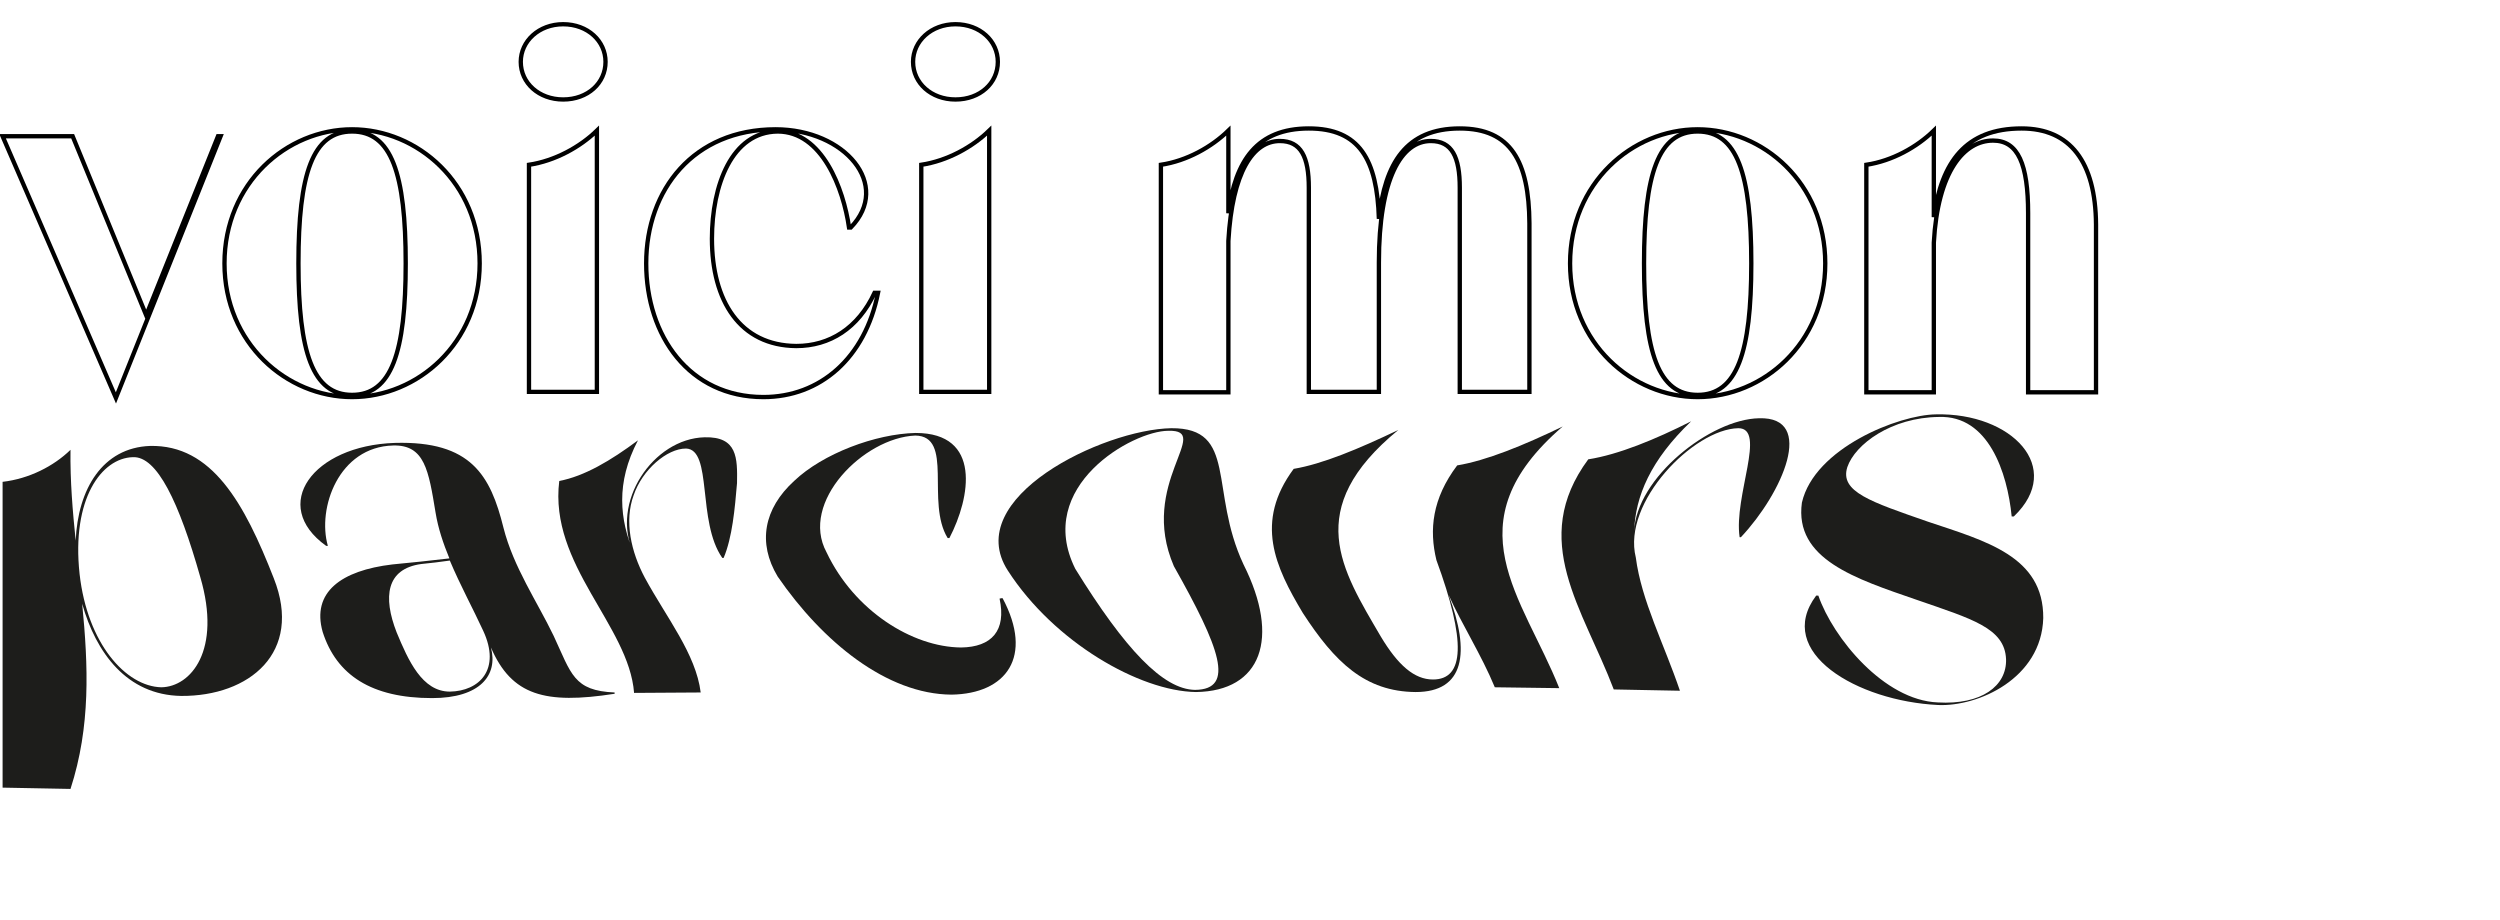
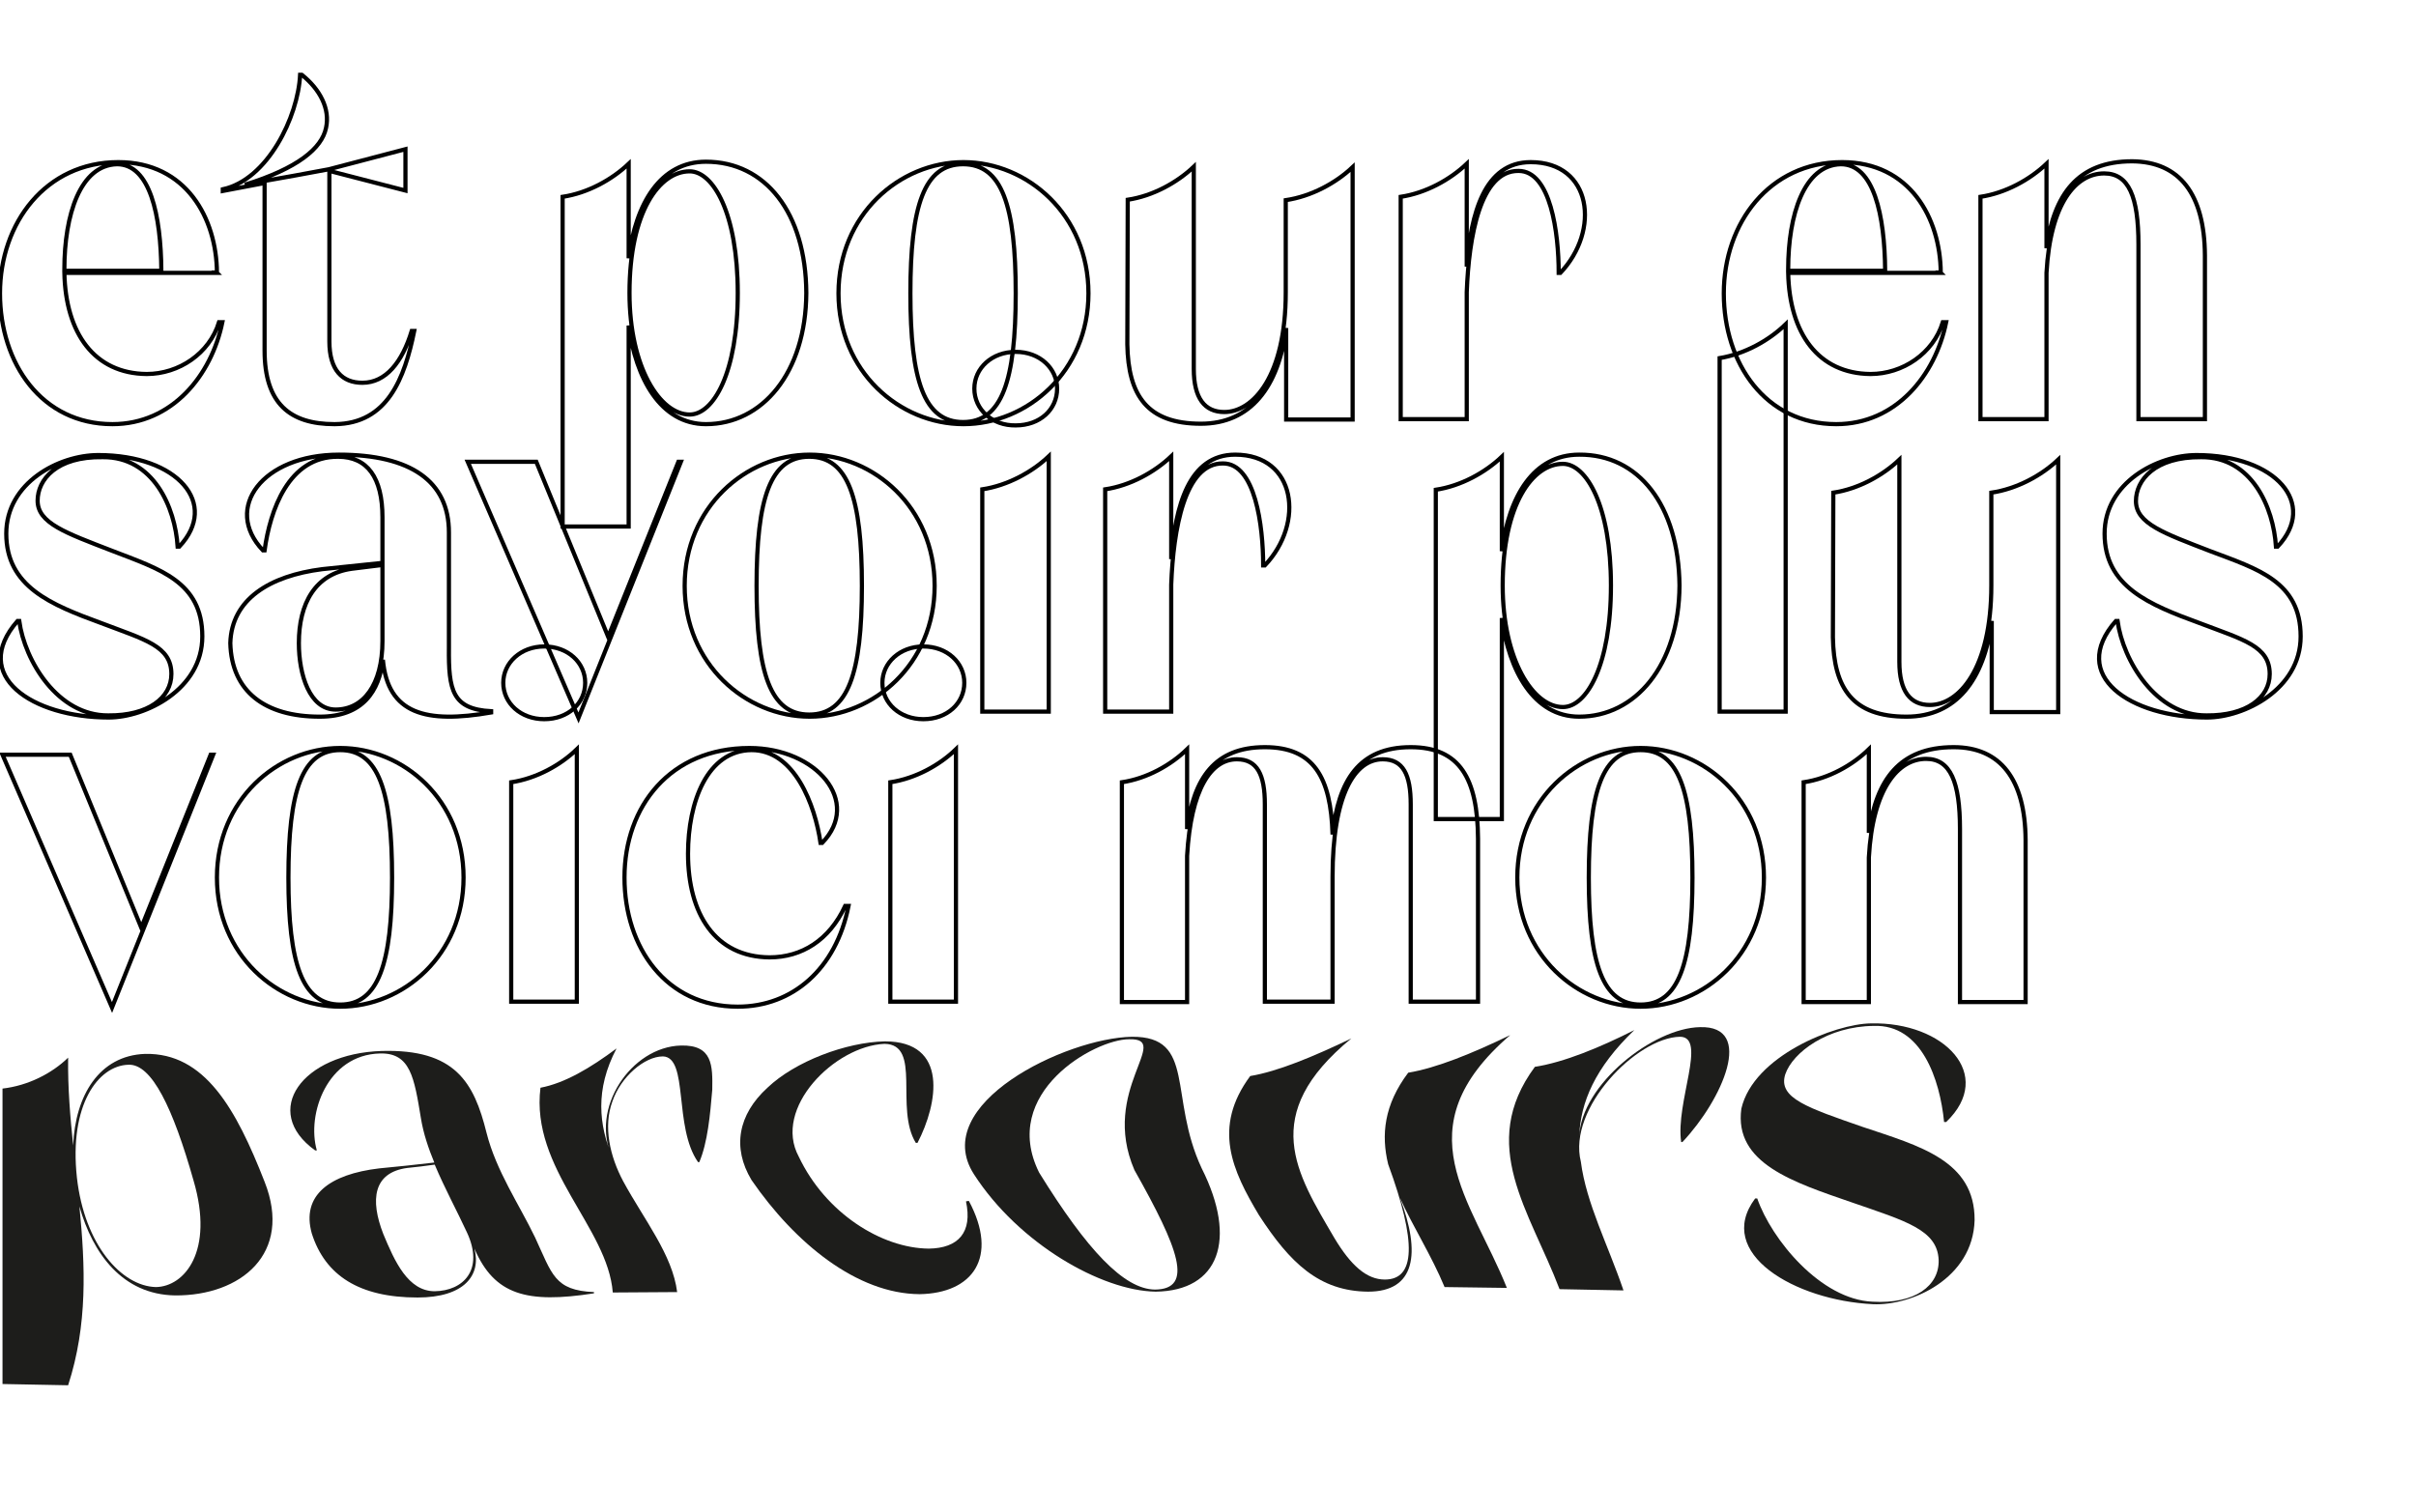
- <svg xmlns="http://www.w3.org/2000/svg" version="1.1" id="Calque_1" x="0px" y="0px" viewBox="0 0 578 212.6" style="enable-background:new 0 0 578 212.6;" xml:space="preserve">
+ <svg xmlns="http://www.w3.org/2000/svg" version="1.1" id="Calque_1" x="0px" y="0px" viewBox="0 0 578 361.7" style="enable-background:new 0 0 578 361.7;" xml:space="preserve">
  <style type="text/css">
- 	.st0{fill:none;stroke:#000000;}
- 	.st1{fill:#1D1D1B;}
+ 	.st0{fill:#1D1D1B;}
+ 	.st1{fill:none;stroke:#000000;}
</style>
  <g>
    <g>
-       <path d="M728.3,32.9v39.7h-16.1V30.4c0-11.5-2.3-17.3-8.3-17.3c-6.9,0-13.1,7.3-14,24.2v35.5h-16V-13c6.1-1,11.9-4.3,16-8.2v52.4    c1.8-13,7.5-21.1,20.8-21.1C722.3,10.2,728.2,18.1,728.3,32.9z" />
-       <path d="M791.8,49.2c-2.6,12.9-12.2,24.6-26.6,24.6c-17.1,0-27.3-14.6-27.3-31.7s11.2-31.8,28.7-31.8c16.5,0,23.8,13.6,23.9,26.7    h-0.2l0.2,0.2h-37c0.2,14.6,7.3,24.4,20,24.6c7.8,0,15.2-5,17.5-12.6L791.8,49.2L791.8,49.2z M753.5,36.3v0.4H777    c-0.2-13.5-2.7-25.9-10.8-25.9C757.4,11,753.5,23.1,753.5,36.3z" />
-       <path d="M800.1-13c6.1-1,11.9-4.3,16-8.2v93.9h-16V-13z" />
-       <path d="M827.8-13c6.1-1,11.9-4.3,16-8.2v93.9h-16V-13z" />
-       <path d="M853.5,42.2c0-19.1,14.8-31.8,30.3-31.8c15.4,0,30.3,12.7,30.3,31.8c0,19-14.8,31.7-30.3,31.7    C868.4,73.8,853.5,61.1,853.5,42.2z M896.5,42.2c0-21.3-3.4-31.3-12.7-31.3c-9.4,0-12.7,10-12.7,31.3c0,21.1,3.4,31.1,12.7,31.1    C893.1,73.4,896.5,63.4,896.5,42.2z" />
-     </g>
-     <path class="st0" d="M691.2,143.8H691c-10.8,0-16.9-5-16.9-17.8V85.3L664,87.2v-0.4c10.8-2.3,18.2-17.5,18.7-27.8h0.4   c4.4,3.5,6.9,8.3,5.8,12.9c-1,5-6.9,9.8-19.6,13.8l4.8-0.9l7.4-1.3l8.2-1.5l18.6-4.8v10l-18.4-4.8v41.2c0,7,3.1,10,8.1,10   c5.7,0,9.6-5,11.9-12.6h0.6C708.1,132.6,704,143.6,691.2,143.8z" />
-     <path class="st0" d="M773.9,102.9v39.7h-16.1v-42.3c0-11.5-2.3-17.3-8.3-17.3c-6.9,0-13.1,7.3-14,24.2v35.5h-16V56.9   c6.1-1,11.9-4.3,16-8.2v52.4c1.8-13,7.5-21.1,20.8-21.1C767.8,80.1,773.8,88,773.9,102.9z" />
-     <path class="st0" d="M837.4,119.1c-2.6,12.9-12.2,24.6-26.6,24.6c-17.1,0-27.3-14.6-27.3-31.7s11.2-31.8,28.7-31.8   c16.5,0,23.8,13.6,23.9,26.7l0,0l0.2,0.2h-37c0.2,14.6,7.3,24.4,20,24.6c7.8,0,15.2-5,17.5-12.6H837.4L837.4,119.1z M799.1,106.2   v0.4h23.5c-0.2-13.5-2.7-25.9-10.8-25.9C803,80.9,799.1,93,799.1,106.2z" />
-     <path class="st0" d="M884.5,107.2h-0.4c0-9.6-1.9-24.7-9.8-24.7c-9.4-0.2-12.1,16-12.6,29.4v30.7h-16v-54c6.1-0.9,11.9-4.2,16-8.1   v24.9c1-12.9,4.3-25.3,15.4-25.3C892.1,80.3,894.1,96.8,884.5,107.2z" />
-     <path class="st0" d="M947.7,119.1c-2.6,12.9-12.2,24.6-26.6,24.6c-17.1,0-27.3-14.6-27.3-31.7s11.2-31.8,28.7-31.8   c16.5,0,23.8,13.6,23.9,26.7h-0.2l0.2,0.2h-37c0.2,14.6,7.3,24.4,20,24.6c7.8,0,15.2-5,17.5-12.6H947.7L947.7,119.1z M909.4,106.2   v0.4h23.5c-0.2-13.5-2.7-25.9-10.8-25.9C913.3,80.9,909.4,93,909.4,106.2z" />
-     <g>
-       <path d="M1094.8,203c0-3.3,2.6-5.9,5.9-5.9s5.8,2.7,5.8,5.9c0,3.3-2.6,5.9-5.8,5.9C1097.3,209,1094.8,206.4,1094.8,203z" />
-     </g>
-     <g>
-       <path d="M718.2,190.8c0,11.9-12.8,18.2-21.1,18.2c-17.3,0-31.4-9.4-20.5-21.7h0.4c1.2,8.9,8.7,21.4,20,21.2    c8.9,0.1,14.2-4,14.2-9.3c0-6.3-5.9-7.7-15.8-11.5c-11.3-4.1-21.4-8.2-21.4-20.1c0-11.5,11.8-17.7,20.7-17.7    c18,0,27.3,11,18.2,20.6h-0.4c-0.6-8.8-5.4-20.3-16.9-20.1c-10.5-0.1-14.7,5.2-14.7,9.9c0,5.1,6.3,7.2,16.8,11.3    C708.5,175.7,718.2,178.5,718.2,190.8z" />
-       <path d="M744.7,208.9L744.7,208.9c-10.1,0-15.8-4.6-15.8-16.5v-37.8l-9.4,1.8V156c10-2.2,16.9-16.3,17.4-25.8h0.4    c4.1,3.3,6.4,7.7,5.4,11.9c-1,4.6-6.4,9.2-18.2,12.8l4.5-0.8l6.9-1.2l7.6-1.4l17.3-4.5v9.3l-17.1-4.5v38.4c0,6.5,2.9,9.3,7.5,9.3    c5.3,0,8.9-4.6,11.1-11.7h0.6C760.4,198.5,756.6,208.8,744.7,208.9z" />
-       <path d="M805.8,174.9h-0.4c0-8.9-1.8-22.9-9-22.9c-8.7-0.1-11.2,14.8-11.7,27.3v28.6h-14.8v-50.1c5.7-0.8,11.1-3.9,14.8-7.5v23.2    c1-11.9,4-23.5,14.4-23.5C812.9,149.9,814.9,165.4,805.8,174.9z" />
-       <path d="M872.7,207.7v0.2c-14.7,2.5-23.3,0.4-24.4-11.8c-0.8,7-4.5,12.8-14.2,12.8c-12.3,0-19.9-5.7-20.1-16.5    c0.2-9.9,8.8-15.2,20.8-16.7l13.5-1.4V164c0-8.9-3.4-13.6-10-13.6c-11.2-0.1-15.3,12.2-16.5,21.1h-0.4c-9-9.5-0.1-21.6,17.1-21.6    c16.2,0,24.7,6,24.7,17.5v25.9C863,203,863.9,207.2,872.7,207.7z M848.2,191.9v-17.1c-2.3,0.2-4.6,0.6-6.9,0.8    c-8.3,1.1-11.9,7.8-11.9,16.8c0,7.1,2.4,15,8.3,15C843.8,207.3,848.2,201.8,848.2,191.9z" />
-       <path d="M928.3,170.9v36.9h-15v-39.3c0-10.7-2.2-16-7.7-16c-6.4,0-12.2,6.8-13,22.4v32.9h-14.8v-50.1c5.7-0.8,11.1-3.9,14.8-7.5    v19.1c1.7-12.1,7-19.5,19.3-19.5C922.7,149.8,928.2,157.2,928.3,170.9z" />
-       <path d="M991.1,214.2c0,13.3-16.5,17.7-25.5,17.7c-7.7,0-25.5-2.1-25.5-12.4c0-8.3,11-10.3,21.4-10.9l0.2,0.2    c-5.7,0.8-8,5.2-8,10.6c0,5.6,5.1,12.1,11.8,12.1c8.2,0,12.8-5.2,12.8-11.9c0-7.8-4.6-11.6-13.6-12.7    c-16.5-1.9-28.6-2.9-28.6-13.3c0-6.6,5.3-9.8,13.3-10.9c-4.7-2.8-8.3-7.2-8.3-13.8c0-13.5,14.8-19.2,24-19.2h0.1l0.4-0.2    c9.2,0,17.1-12.4,18.2-21.3h0.4c8.7,11.8-2.7,21-17.1,21.7c9.2,0.6,22.1,6.4,22.1,19.1c0,13.4-14.8,17.7-24,17.7    c-4.6,0-10.5-1.1-15.3-3.7c-3.9,1-6.9,2.7-6.9,5.9c0,3.7,5.3,4.3,24,6.8C984.1,198.1,991.1,205.2,991.1,214.2z M955.6,169.1    c0,7.8,1.4,17.4,9.5,17.4s9.5-9.5,9.5-17.4c0-7.8-1.4-18.8-9.5-18.8C957.1,150.3,955.6,161.3,955.6,169.1z" />
-       <path d="M1045.5,186c-2.4,11.9-11.3,22.9-24.7,22.9c-15.9,0-25.3-13.6-25.3-29.4c0-15.9,10.4-29.6,26.7-29.6    c15.3,0,22.1,12.7,22.2,24.9h-0.1l0.1,0.1H1010c0.2,13.6,6.8,22.7,18.6,22.8c7.2,0,14.1-4.6,16.3-11.7H1045.5z M1010,174v0.4h21.8    c-0.1-12.5-2.5-24-10-24C1013.6,150.5,1010,161.7,1010,174z" />
-       <path d="M1089.3,174.9h-0.4c0-8.9-1.8-22.9-9-22.9c-8.7-0.1-11.2,14.8-11.7,27.3v28.6h-14.8v-50.1c5.7-0.8,11.1-3.9,14.8-7.5v23.2    c1-11.9,4-23.5,14.4-23.5C1096.4,149.9,1098.3,165.4,1089.3,174.9z" />
+       <path class="st0" d="M63.3,282.8c6.8,17.2-5.7,27.3-21.4,27.2c-12.6-0.2-19.7-10-22.9-21.3c1.4,14.3,2,28.3-2.7,42.8    c-5.2-0.1-10.5-0.2-15.7-0.3c0-23.6,0-47.2,0-70.7c6.1-0.7,11.8-3.6,15.7-7.4c-0.1,7.2,0.5,14.2,1.2,21    c0.5-11.9,6.2-21.5,17.2-21.9C49,251.9,56.5,265.4,63.3,282.8z M46.3,282.5c-4.9-17.3-10-28-15.6-27.7c-7.2,0.2-14.2,9.6-12.3,27    c1.8,16.1,10.7,26,18.9,26.2C44.1,307.9,51.3,299.5,46.3,282.5z" />
+       <path class="st0" d="M142.1,309.2c0,0.1,0,0.2,0,0.3c-16.1,2.5-23.8,0.4-28.6-10.7c1.7,6.4-2.5,11.7-13.6,11.7    c-14,0-22.1-5.3-25.3-15.3C72,286,78.9,281,90.7,279.6c4.4-0.4,8.8-0.9,13.2-1.4c-1.4-3.4-2.6-6.9-3.2-10.6    c-1.6-9.7-2.5-15.7-9.8-15.5c-12.6,0.3-17.6,14.5-15.1,23.2c-0.1,0-0.3,0-0.4,0c-13.1-9.4-3.1-23.2,15.9-23.8    c17.6-0.5,22.1,7.5,25.1,19.6c2.3,9.1,7.8,17.1,11.6,25C132.1,304.9,132.6,308.8,142.1,309.2z M111.7,294.9    c-2.4-5.2-5.3-10.5-7.7-16.2c-2.2,0.3-4.4,0.6-6.6,0.8c-8.1,1.1-8.9,7.6-5.7,15.8c2.7,6.5,5.9,13.7,12.3,13.7    C110.8,308.9,115.9,303.9,111.7,294.9z" />
+       <path class="st0" d="M167.3,278.1c-0.1,0-0.2,0-0.3,0c-5.9-8.4-2.2-25.1-8.4-25.3c-4.4,0-10.1,4.9-12.1,10.8    c-2.2,6-0.6,13.1,2.6,19.1c5,9.2,11.8,17.6,12.9,26.5c-5.1,0-10.2,0.1-15.4,0.1c-1.2-15.6-19.7-29.6-17.3-49    c5.8-1.1,11.9-4.7,18.2-9.4c-5.2,9.9-4.2,18.3-1,26.1c-5.5-11.7,4.5-26.5,16.4-26.8c7.6-0.2,7.6,4.8,7.5,10.6    C169.9,266.7,169.3,273.4,167.3,278.1z" />
+       <path class="st0" d="M402.5,273.3c-0.1,0-0.2,0-0.3,0c-1.4-9.5,6.3-25.2-0.3-25.2c-10.3,0.2-26.9,17.1-23.7,29.9    c1.3,10,6.5,19.9,10.2,30.8c-5.1-0.1-10.2-0.2-15.3-0.3c-7.1-18.7-19.7-34.5-5.9-53.2c7-1.1,15.5-4.6,23.8-8.8    c-9.4,9-12.9,17.3-13.2,25.5c0.5-12.5,17.7-26,28.9-26.2C419.9,245.4,412.1,263.1,402.5,273.3z" />
+       <path class="st0" d="M231.8,287.4c7.2,13.5,0.9,22.1-11.8,22.3c-15-0.1-29.8-12.2-40.2-27.3c-4.7-7.8-3.2-15.7,3.8-22.1    c6.6-6.3,18.8-10.9,28.1-11.1c15.3,0,12.7,14.9,7.8,24.3c-0.1,0-0.2,0-0.4,0c-5.1-8.3,1.5-23.6-7.5-23.7    c-11.9,0.5-26.8,15.4-20.5,27c6.4,13.5,19.8,21.9,31.1,22c7.1-0.1,10.5-3.9,8.9-11.3C231.4,287.4,231.6,287.4,231.8,287.4    L231.8,287.4z" />
+       <path class="st0" d="M233,281c-10.8-16.8,22-32.6,37.8-32.9c15.4-0.1,8.7,14.4,16.7,31.5c8.6,17.1,4.1,29.3-11,29.5    C263.5,308.9,243.7,297.6,233,281z M271.4,280c-8.3-19.2,9.2-31.6-1.3-31.3c-8.2,0-31,12.8-21.5,31.9c11.5,18.6,20.3,27.9,27.7,28    C285.7,308.5,282,298.8,271.4,280z" />
+       <path class="st0" d="M361.3,247.7c-26,22.4-9.2,39.4-0.8,60.5c-5-0.1-10-0.1-14.9-0.2c-3.1-7.5-7.6-14.5-10.7-21.4    c5.1,13.4,3.7,22.5-7.6,22.5c-11.7-0.1-18.7-6.9-26.1-18.3c-6.4-10.7-11.2-21-2.1-33.3c6.6-1.1,15-4.6,24.2-9    c-22.3,18.3-13.1,32.3-4.1,47.7c4,6.7,7.8,10,12.1,10c7.3,0,7.7-8.8,0.8-27.6c-1.7-7-1-14.2,4.8-21.9    C343.6,255.6,352.2,252.1,361.3,247.7z" />
+       <path class="st0" d="M472.4,292c-0.4,14-15.1,20.5-24.3,20.1c-18.7-0.9-38-12.2-28.2-25.3c0.2,0,0.3,0,0.5,0    c3.4,9.8,15.2,24.2,27.6,24.7c10.1,0.6,16-3.8,15.8-10c-0.3-7.2-7.9-9.3-20.6-13.7c-14.2-4.9-28.4-9.4-26.6-22.5    c2.9-12.6,22.4-20.3,31-20.4c17.5-0.4,29.8,12.3,18,23.6c-0.2,0-0.3,0-0.5,0c-1-10.2-5.4-23.4-16.8-23c-11,0.1-19.4,6.3-21.2,11.6    c-1.8,5.7,5.4,8,18.6,12.6C459.1,274.2,472.5,277.7,472.4,292z" />
    </g>
  </g>
  <g>
-     <g>
-       <path class="st1" d="M63.3,133.7c6.8,17.2-5.7,27.3-21.4,27.2c-12.6-0.2-19.7-10-22.9-21.3c1.4,14.3,2,28.3-2.7,42.8    c-5.2-0.1-10.5-0.2-15.7-0.3c0-23.6,0-47.2,0-70.7c6.1-0.7,11.8-3.6,15.7-7.4c-0.1,7.2,0.5,14.2,1.2,21    c0.5-11.9,6.2-21.5,17.2-21.9C49,102.8,56.5,116.3,63.3,133.7z M46.3,133.4c-4.9-17.3-10-28-15.6-27.7c-7.2,0.2-14.2,9.6-12.3,27    c1.8,16.1,10.7,26,18.9,26.2C44.1,158.8,51.3,150.4,46.3,133.4z" />
-       <path class="st1" d="M142.1,160.1c0,0.1,0,0.2,0,0.3c-16.1,2.5-23.8,0.4-28.6-10.7c1.7,6.4-2.5,11.7-13.6,11.7    c-14,0-22.1-5.3-25.3-15.3c-2.6-9.2,4.3-14.2,16.1-15.6c4.4-0.4,8.8-0.9,13.2-1.4c-1.4-3.4-2.6-6.9-3.2-10.6    c-1.6-9.7-2.5-15.7-9.8-15.5c-12.6,0.3-17.6,14.5-15.1,23.2c-0.1,0-0.3,0-0.4,0c-13.1-9.4-3.1-23.2,15.9-23.8    c17.6-0.5,22.1,7.5,25.1,19.6c2.3,9.1,7.8,17.1,11.6,25C132.1,155.8,132.6,159.7,142.1,160.1z M111.7,145.8    c-2.4-5.2-5.3-10.5-7.7-16.2c-2.2,0.3-4.4,0.6-6.6,0.8c-8.1,1.1-8.9,7.6-5.7,15.8c2.7,6.5,5.9,13.7,12.3,13.7    C110.8,159.8,115.9,154.8,111.7,145.8z" />
-       <path class="st1" d="M167.3,129c-0.1,0-0.2,0-0.3,0c-5.9-8.4-2.2-25.1-8.4-25.3c-4.4,0-10.1,4.9-12.1,10.8    c-2.2,6-0.6,13.1,2.6,19.1c5,9.2,11.8,17.6,12.9,26.5c-5.1,0-10.2,0.1-15.4,0.1c-1.2-15.6-19.7-29.6-17.3-49    c5.8-1.1,11.9-4.7,18.2-9.4c-5.2,9.9-4.2,18.3-1,26.1c-5.5-11.7,4.5-26.5,16.4-26.8c7.6-0.2,7.6,4.8,7.5,10.6    C169.9,117.6,169.3,124.3,167.3,129z" />
-       <path class="st1" d="M402.5,124.2c-0.1,0-0.2,0-0.3,0c-1.4-9.5,6.3-25.2-0.3-25.2c-10.3,0.2-26.9,17.1-23.7,29.9    c1.3,10,6.5,19.9,10.2,30.8c-5.1-0.1-10.2-0.2-15.3-0.3c-7.1-18.7-19.7-34.5-5.9-53.2c7-1.1,15.5-4.6,23.8-8.8    c-9.4,9-12.9,17.3-13.2,25.5c0.5-12.5,17.7-26,28.9-26.2C419.9,96.3,412.1,114,402.5,124.2z" />
-       <path class="st1" d="M231.8,138.3c7.2,13.5,0.9,22.1-11.8,22.3c-15-0.1-29.8-12.2-40.2-27.3c-4.7-7.8-3.2-15.7,3.8-22.1    c6.6-6.3,18.8-10.9,28.1-11.1c15.3,0,12.7,14.9,7.8,24.3c-0.1,0-0.2,0-0.4,0c-5.1-8.3,1.5-23.6-7.5-23.7    c-11.9,0.5-26.8,15.4-20.5,27c6.4,13.5,19.8,21.9,31.1,22c7.1-0.1,10.5-3.9,8.9-11.3C231.4,138.3,231.6,138.3,231.8,138.3    C231.8,138.3,231.8,138.3,231.8,138.3z" />
-       <path class="st1" d="M233,131.9c-10.8-16.8,22-32.6,37.8-32.9c15.4-0.1,8.7,14.4,16.7,31.5c8.6,17.1,4.1,29.3-11,29.5    C263.5,159.8,243.7,148.5,233,131.9z M271.4,130.9c-8.3-19.2,9.2-31.6-1.3-31.3c-8.2,0-31,12.8-21.5,31.9    c11.5,18.6,20.3,27.9,27.7,28C285.7,159.4,282,149.7,271.4,130.9z" />
-       <path class="st1" d="M361.3,98.6c-26,22.4-9.2,39.4-0.8,60.5c-5-0.1-10-0.1-14.9-0.2c-3.1-7.5-7.6-14.5-10.7-21.4    c5.1,13.4,3.7,22.5-7.6,22.5c-11.7-0.1-18.7-6.9-26.1-18.3c-6.4-10.7-11.2-21-2.1-33.3c6.6-1.1,15-4.6,24.2-9    c-22.3,18.3-13.1,32.3-4.1,47.7c4,6.7,7.8,10,12.1,10c7.3,0,7.7-8.8,0.8-27.6c-1.7-7-1-14.2,4.8-21.9    C343.6,106.5,352.2,103,361.3,98.6z" />
-       <path class="st1" d="M472.4,142.9c-0.4,14-15.1,20.5-24.3,20.1c-18.7-0.9-38-12.2-28.2-25.3c0.2,0,0.3,0,0.5,0    c3.4,9.8,15.2,24.2,27.6,24.7c10.1,0.6,16-3.8,15.8-10c-0.3-7.2-7.9-9.3-20.6-13.7c-14.2-4.9-28.4-9.4-26.6-22.5    c2.9-12.6,22.4-20.3,31-20.4c17.5-0.4,29.8,12.3,18,23.6c-0.2,0-0.3,0-0.5,0c-1-10.2-5.4-23.4-16.8-23c-11,0.1-19.4,6.3-21.2,11.6    c-1.8,5.7,5.4,8,18.6,12.6C459.1,125.1,472.5,128.6,472.4,142.9z" />
-     </g>
+     <path class="st1" d="M51,180.6l-24.2,60.5L0.6,180.6h16.2l17,41.4l16.6-41.4H51z" />
+     <path class="st1" d="M51.9,210c0-18.6,14.4-31,29.5-31s29.5,12.4,29.5,31c0,18.5-14.4,30.9-29.5,30.9S51.9,228.5,51.9,210z    M93.8,210c0-20.8-3.3-30.5-12.4-30.5S69,189.2,69,210c0,20.6,3.3,30.4,12.4,30.4S93.8,230.6,93.8,210z" />
+     <path class="st1" d="M120.4,163.4c0-4.8,4.2-8.7,9.8-8.7c5.7,0,9.8,3.9,9.8,8.7c0,4.9-4.1,8.7-9.8,8.7   C124.6,172.1,120.4,168.3,120.4,163.4z M122.3,187.2c6-0.9,11.8-4.1,15.7-7.9v60.4h-15.7V187.2z" />
+     <path class="st1" d="M203,216.8c-3,15.1-13.4,24.1-26.5,24.1c-17.1,0-27.1-14.1-27.1-30.9c0-17.1,11-31,29.9-31   c16.1,0,26.9,12.9,17.4,22.7h-0.4c-1.3-9-6.2-22.2-16.5-22.2c-10.6,0.1-15.2,12.4-15.2,24.8c0,14.4,6.5,24.7,19.5,24.8   c7.7,0,14.3-4.1,18.1-12.3C202.2,216.8,203,216.8,203,216.8z" />
+     <path class="st1" d="M211.1,163.4c0-4.8,4.2-8.7,9.8-8.7c5.7,0,9.8,3.9,9.8,8.7c0,4.9-4.1,8.7-9.8,8.7   C215.3,172.1,211.1,168.3,211.1,163.4z M213,187.2c6-0.9,11.8-4.1,15.7-7.9v60.4H213V187.2z" />
+     <path class="st1" d="M353.6,200.7v39h-16.1v-47.2c0-7.1-1.8-10.8-6.7-10.8c-6.8,0-12,8.7-12,28.1v29.9h-16.2v-47.2   c0-7.1-1.8-10.8-6.7-10.8c-6.2,0-11,7.2-11.9,23.1v35h-15.6v-52.6c6-0.9,11.7-4.1,15.6-7.9v19.1c1.6-12.2,6.6-19.6,18.6-19.6   c11.7,0,15.8,7.2,16.2,20.9c1.4-12.9,6.3-20.9,18.7-20.9C349.3,178.8,353.5,186.4,353.6,200.7z" />
+     <path class="st1" d="M363,210c0-18.6,14.4-31,29.5-31s29.5,12.4,29.5,31c0,18.5-14.4,30.9-29.5,30.9S363,228.5,363,210z M404.9,210   c0-20.8-3.3-30.5-12.4-30.5s-12.4,9.8-12.4,30.5c0,20.6,3.3,30.4,12.4,30.4S404.9,230.6,404.9,210z" />
+     <path class="st1" d="M484.6,201v38.8h-15.7v-41.4c0-11.3-2.3-16.8-8.1-16.8c-6.7,0-12.8,7.1-13.7,23.6v34.6h-15.6v-52.6   c6-0.9,11.7-4.1,15.6-7.9v20c1.8-12.7,7.3-20.5,20.3-20.5C478.6,178.8,484.5,186.5,484.6,201z" />
  </g>
  <g>
-     <path class="st0" d="M51,31.5L26.8,92L0.6,31.5h16.2l17,41.4l16.6-41.4H51z" />
-     <path class="st0" d="M51.9,60.9c0-18.6,14.4-31,29.5-31c15.1,0,29.5,12.4,29.5,31c0,18.5-14.4,30.9-29.5,30.9   C66.3,91.8,51.9,79.4,51.9,60.9z M93.8,60.9c0-20.8-3.3-30.5-12.4-30.5S69,40.1,69,60.9c0,20.6,3.3,30.4,12.4,30.4   S93.8,81.5,93.8,60.9z" />
-     <path class="st0" d="M120.4,14.3c0-4.8,4.2-8.7,9.8-8.7c5.7,0,9.8,3.9,9.8,8.7c0,4.9-4.1,8.7-9.8,8.7   C124.6,23,120.4,19.2,120.4,14.3z M122.3,38.1c6-0.9,11.8-4.1,15.7-7.9v60.4h-15.7V38.1z" />
-     <path class="st0" d="M203,67.7c-3,15.1-13.4,24.1-26.5,24.1c-17.1,0-27.1-14.1-27.1-30.9c0-17.1,11-31,29.9-31   c16.1,0,26.9,12.9,17.4,22.7h-0.4c-1.3-9-6.2-22.2-16.5-22.2c-10.6,0.1-15.2,12.4-15.2,24.8c0,14.4,6.5,24.7,19.5,24.8   c7.7,0,14.3-4.1,18.1-12.3H203z" />
-     <path class="st0" d="M211.1,14.3c0-4.8,4.2-8.7,9.8-8.7c5.7,0,9.8,3.9,9.8,8.7c0,4.9-4.1,8.7-9.8,8.7   C215.3,23,211.1,19.2,211.1,14.3z M213,38.1c6-0.9,11.8-4.1,15.7-7.9v60.4H213V38.1z" />
-     <path class="st0" d="M353.6,51.6v39h-16.1V43.4c0-7.1-1.8-10.8-6.7-10.8c-6.8,0-12,8.7-12,28.1v29.9h-16.2V43.4   c0-7.1-1.8-10.8-6.7-10.8c-6.2,0-11,7.2-11.9,23.1v35h-15.6V38.1c6-0.9,11.7-4.1,15.6-7.9v19.1c1.6-12.2,6.6-19.6,18.6-19.6   c11.7,0,15.8,7.2,16.2,20.9c1.4-12.9,6.3-20.9,18.7-20.9C349.3,29.7,353.5,37.3,353.6,51.6z" />
-     <path class="st0" d="M363,60.9c0-18.6,14.4-31,29.5-31s29.5,12.4,29.5,31c0,18.5-14.4,30.9-29.5,30.9S363,79.4,363,60.9z    M404.9,60.9c0-20.8-3.3-30.5-12.4-30.5c-9.1,0-12.4,9.8-12.4,30.5c0,20.6,3.3,30.4,12.4,30.4C401.6,91.3,404.9,81.5,404.9,60.9z" />
-     <path class="st0" d="M484.6,51.9v38.8h-15.7V49.3c0-11.3-2.3-16.8-8.1-16.8c-6.7,0-12.8,7.1-13.7,23.6v34.6h-15.6V38.1   c6-0.9,11.7-4.1,15.6-7.9v20c1.8-12.7,7.3-20.5,20.3-20.5C478.6,29.7,484.5,37.4,484.6,51.9z" />
+     <path class="st1" d="M53.2,77.1c-2.6,12.7-12,24.4-26.3,24.4C10,101.5,0,87,0,70.2c0-16.9,11-31.4,28.3-31.4   c16.3,0,23.5,13.5,23.6,26.4h-0.1l0.1,0.1H15.4c0.3,14.5,7.2,24.1,19.7,24.2c7.7,0,15-4.9,17.3-12.4H53.2z M15.4,64.4v0.4h23.2   c-0.1-13.3-2.7-25.5-10.6-25.5C19.2,39.5,15.4,51.4,15.4,64.4z" />
+     <path class="st1" d="M80.1,101.5H80c-10.6,0-16.7-4.9-16.7-17.6V43.8l-10,1.9v-0.4C64,43,71.3,28,71.8,17.9h0.4   c4.4,3.5,6.8,8.2,5.8,12.7c-1,4.9-6.8,9.7-19.4,13.6l4.7-0.9l7.3-1.3l8.1-1.5L97,35.7v9.9l-18.2-4.7v40.8c0,6.9,3.1,9.9,7.9,9.9   c5.6,0,9.5-4.9,11.8-12.4h0.6C96.8,90.5,92.7,101.4,80.1,101.5z" />
+     <path class="st1" d="M192.9,70.1c-0.1,19.2-10.6,31.4-24,31.4c-10.9,0-16.8-11-18.5-23.6V126h-15.8V47.1c6-0.9,11.8-4.1,15.8-7.9   v22.6c1.7-13.2,7.6-23.1,18.5-23.1C183.1,38.7,192.8,50.9,192.9,70.1z M176.5,70.1c0-19.1-5.9-29.1-11.5-29.1   c-7.2,0-14.4,9.6-14.4,29.1c0,17.8,7.3,29.1,14.4,29.1C170.7,99.2,176.5,89.2,176.5,70.1z" />
+     <path class="st1" d="M200.6,70.2c0-18.8,14.6-31.4,29.9-31.4s29.9,12.6,29.9,31.4c0,18.7-14.6,31.3-29.9,31.3   S200.6,88.9,200.6,70.2z M243,70.2c0-21-3.3-30.9-12.6-30.9s-12.6,9.9-12.6,30.9c0,20.9,3.3,30.8,12.6,30.8S243,91.1,243,70.2z" />
+     <path class="st1" d="M323.6,40v60.4h-15.9V78.5c-1.8,14.1-8.5,22.9-20.4,22.9c-12.8,0-17.4-6.7-17.6-19l0.1-34.6   c6-0.9,11.8-4.1,15.8-7.9v48.4c0,7,2.6,10.3,7.3,10.3c6.9,0,14.7-8.6,14.7-28.6V47.9C313.7,47,319.6,43.8,323.6,40z" />
+     <path class="st1" d="M373.3,65.3h-0.4c0-9.5-1.9-24.4-9.6-24.4c-9.2-0.1-11.9,15.8-12.4,29v30.4h-15.8V47.1   c6-0.9,11.8-4.1,15.8-7.9v24.6c1-12.7,4.2-25,15.3-25C380.9,38.8,382.9,55.2,373.3,65.3z" />
+     <path class="st1" d="M465.6,77.1c-2.6,12.7-12,24.4-26.3,24.4c-16.9,0-26.9-14.5-26.9-31.3c0-16.9,11-31.4,28.3-31.4   c16.3,0,23.5,13.5,23.6,26.4h-0.1l0.1,0.1h-36.5c0.3,14.5,7.2,24.1,19.7,24.2c7.7,0,15-4.9,17.3-12.4H465.6z M427.8,64.4v0.4H451   c-0.1-13.3-2.7-25.5-10.6-25.5C431.6,39.5,427.8,51.4,427.8,64.4z" />
+     <path class="st1" d="M527.5,61.1v39.2h-15.9V58.5c0-11.4-2.3-17-8.2-17c-6.8,0-12.9,7.2-13.8,23.8v35h-15.8V47.1   c6-0.9,11.8-4.1,15.8-7.9v20.2c1.8-12.8,7.4-20.8,20.5-20.8C521.5,38.7,527.4,46.5,527.5,61.1z" />
+     <path class="st1" d="M48.4,152.3c0,12.7-13.6,19.4-22.4,19.4c-18.3,0-33.3-10-21.8-23.1h0.4c1.3,9.5,9.2,22.7,21.3,22.6   c9.5,0.1,15.1-4.2,15.1-9.9c0-6.7-6.3-8.2-16.8-12.2c-12-4.4-22.7-8.7-22.7-21.4c0-12.2,12.6-18.8,22-18.8   c19.1,0,29,11.7,19.4,21.9h-0.4c-0.6-9.4-5.8-21.5-17.9-21.4C13.5,109.2,9,114.8,9,119.8c0,5.4,6.7,7.7,17.8,12   C38.2,136.2,48.4,139.2,48.4,152.3z" />
+     <path class="st1" d="M117.5,170.2v0.3c-15.6,2.7-24.7,0.4-25.9-12.6c-0.9,7.4-4.7,13.6-15.1,13.6c-13.1,0-21.1-6-21.4-17.6   c0.3-10.5,9.4-16.1,22-17.7l14.4-1.5v-10.9c0-9.5-3.6-14.5-10.6-14.5c-11.9-0.1-16.3,12.9-17.6,22.4h-0.4   c-9.6-10.1-0.1-22.9,18.2-22.9c17.2,0,26.3,6.4,26.3,18.6v27.6C107.3,165.2,108.2,169.7,117.5,170.2z M91.5,153.4v-18.2   c-2.4,0.3-4.9,0.6-7.3,0.9c-8.8,1.2-12.7,8.3-12.7,17.8c0,7.6,2.6,15.9,8.8,15.9C86.9,169.8,91.5,163.9,91.5,153.4z" />
+     <path class="st1" d="M162.9,110.5l-24.5,61.3l-26.5-61.3h16.4l17.2,41.9l16.8-41.9H162.9z" />
+     <path class="st1" d="M163.8,140.2c0-18.8,14.6-31.4,29.9-31.4s29.9,12.6,29.9,31.4c0,18.7-14.6,31.3-29.9,31.3   S163.8,158.9,163.8,140.2z M206.2,140.2c0-21-3.3-30.9-12.6-30.9s-12.6,9.9-12.6,30.9c0,20.9,3.3,30.8,12.6,30.8   S206.2,161.1,206.2,140.2z" />
+     <path class="st1" d="M233.1,93c0-4.9,4.2-8.8,9.9-8.8c5.8,0,9.9,4,9.9,8.8c0,5-4.1,8.8-9.9,8.8C237.4,101.9,233.1,98,233.1,93z    M235,117.1c6-0.9,11.9-4.1,15.9-7.9v61.1H235V117.1z" />
+     <path class="st1" d="M302.6,135.3h-0.4c0-9.5-1.9-24.4-9.6-24.4c-9.2-0.1-11.9,15.8-12.4,29v30.4h-15.8v-53.2   c6-0.9,11.8-4.1,15.8-7.9v24.6c1-12.7,4.2-25,15.3-25C310.1,108.8,312.2,125.2,302.6,135.3z" />
+     <path class="st1" d="M401.8,140.1c-0.1,19.2-10.6,31.4-24,31.4c-10.9,0-16.8-11-18.5-23.6V196h-15.8v-78.8c6-0.9,11.8-4.1,15.8-7.9   v22.6c1.7-13.2,7.6-23.1,18.5-23.1C392,108.7,401.6,120.9,401.8,140.1z M385.4,140.1c0-19.1-5.9-29.1-11.5-29.1   c-7.2,0-14.4,9.6-14.4,29.1c0,17.8,7.3,29.1,14.4,29.1C379.6,169.2,385.4,159.2,385.4,140.1z" />
+     <path class="st1" d="M411.4,85.7c6-1,11.8-4.2,15.8-8.1v92.7h-15.8V85.7z" />
+     <path class="st1" d="M492.4,110v60.4h-15.9v-21.8c-1.8,14.1-8.5,22.9-20.4,22.9c-12.8,0-17.4-6.7-17.6-19l0.1-34.6   c6-0.9,11.8-4.1,15.8-7.9v48.4c0,7,2.6,10.3,7.3,10.3c6.9,0,14.7-8.6,14.7-28.6v-22.2C482.5,117,488.4,113.8,492.4,110z" />
+     <path class="st1" d="M550.4,152.3c0,12.7-13.6,19.4-22.4,19.4c-18.3,0-33.3-10-21.8-23.1h0.4c1.3,9.5,9.2,22.7,21.3,22.6   c9.5,0.1,15.1-4.2,15.1-9.9c0-6.7-6.3-8.2-16.8-12.2c-12-4.4-22.7-8.7-22.7-21.4c0-12.2,12.6-18.8,22-18.8   c19.1,0,29,11.7,19.4,21.9h-0.4c-0.6-9.4-5.8-21.5-17.9-21.4c-11.1-0.1-15.6,5.5-15.6,10.5c0,5.4,6.7,7.7,17.8,12   C540.2,136.2,550.4,139.2,550.4,152.3z" />
  </g>
</svg>
